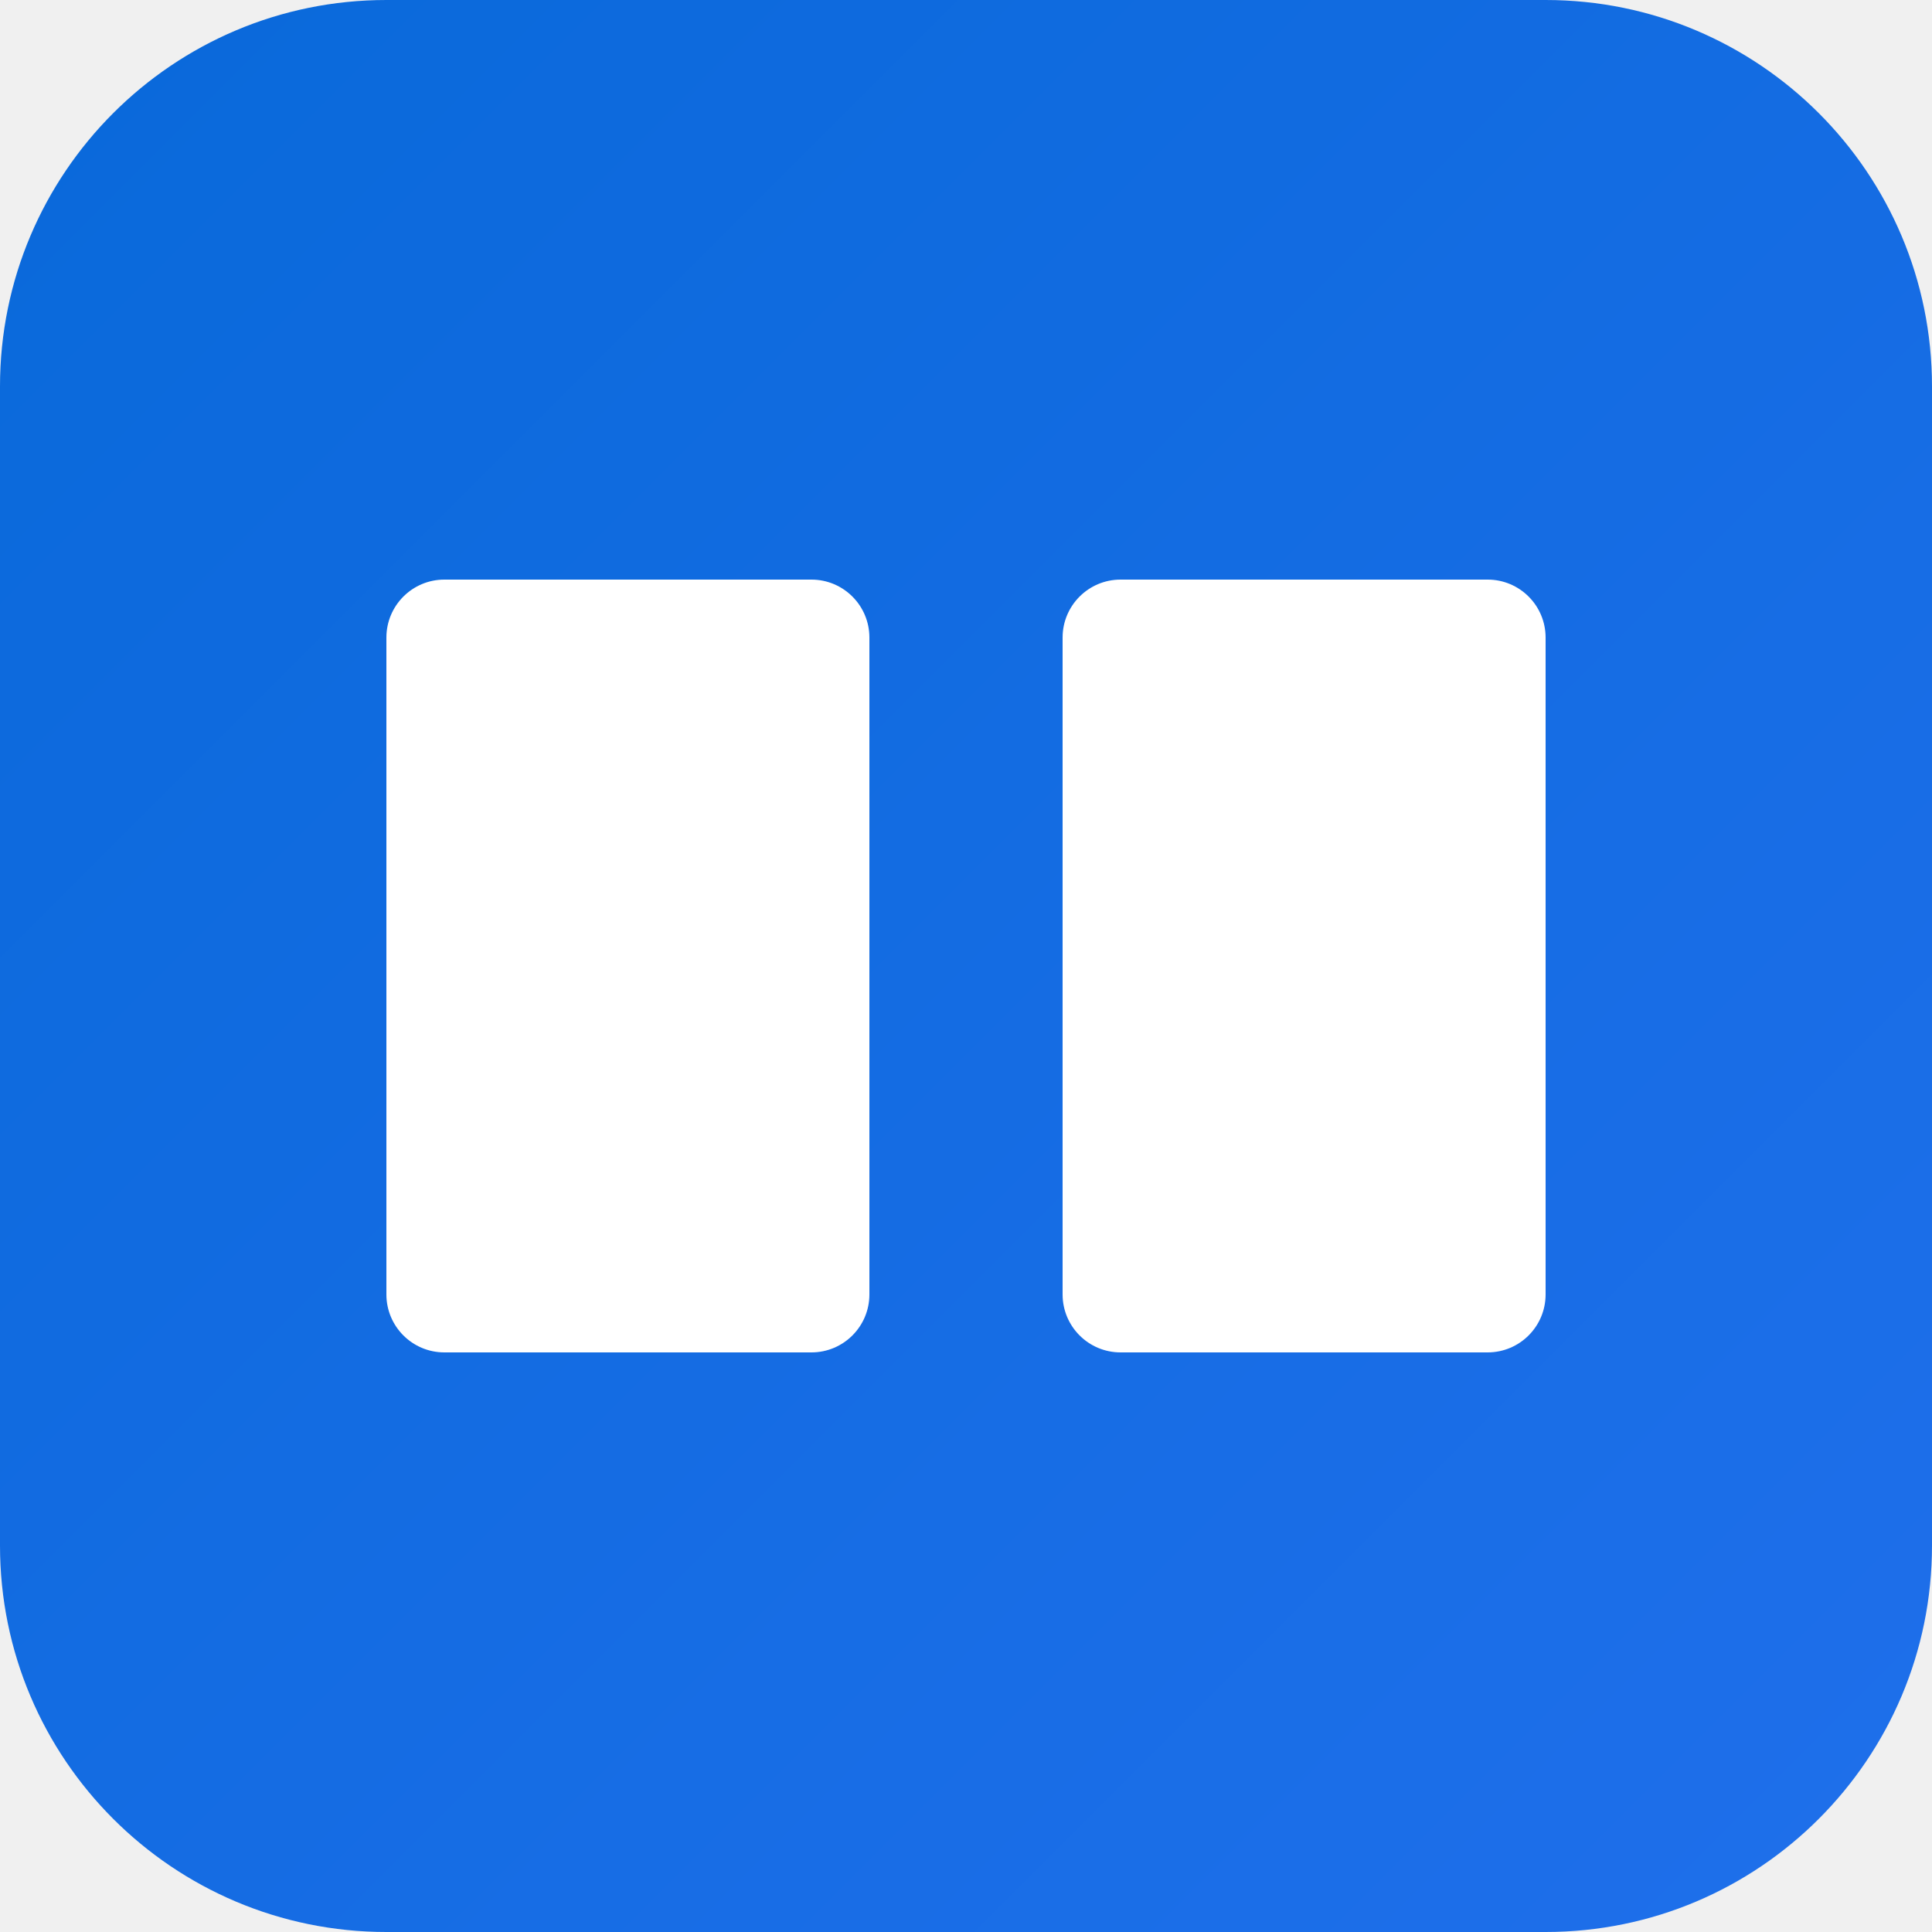
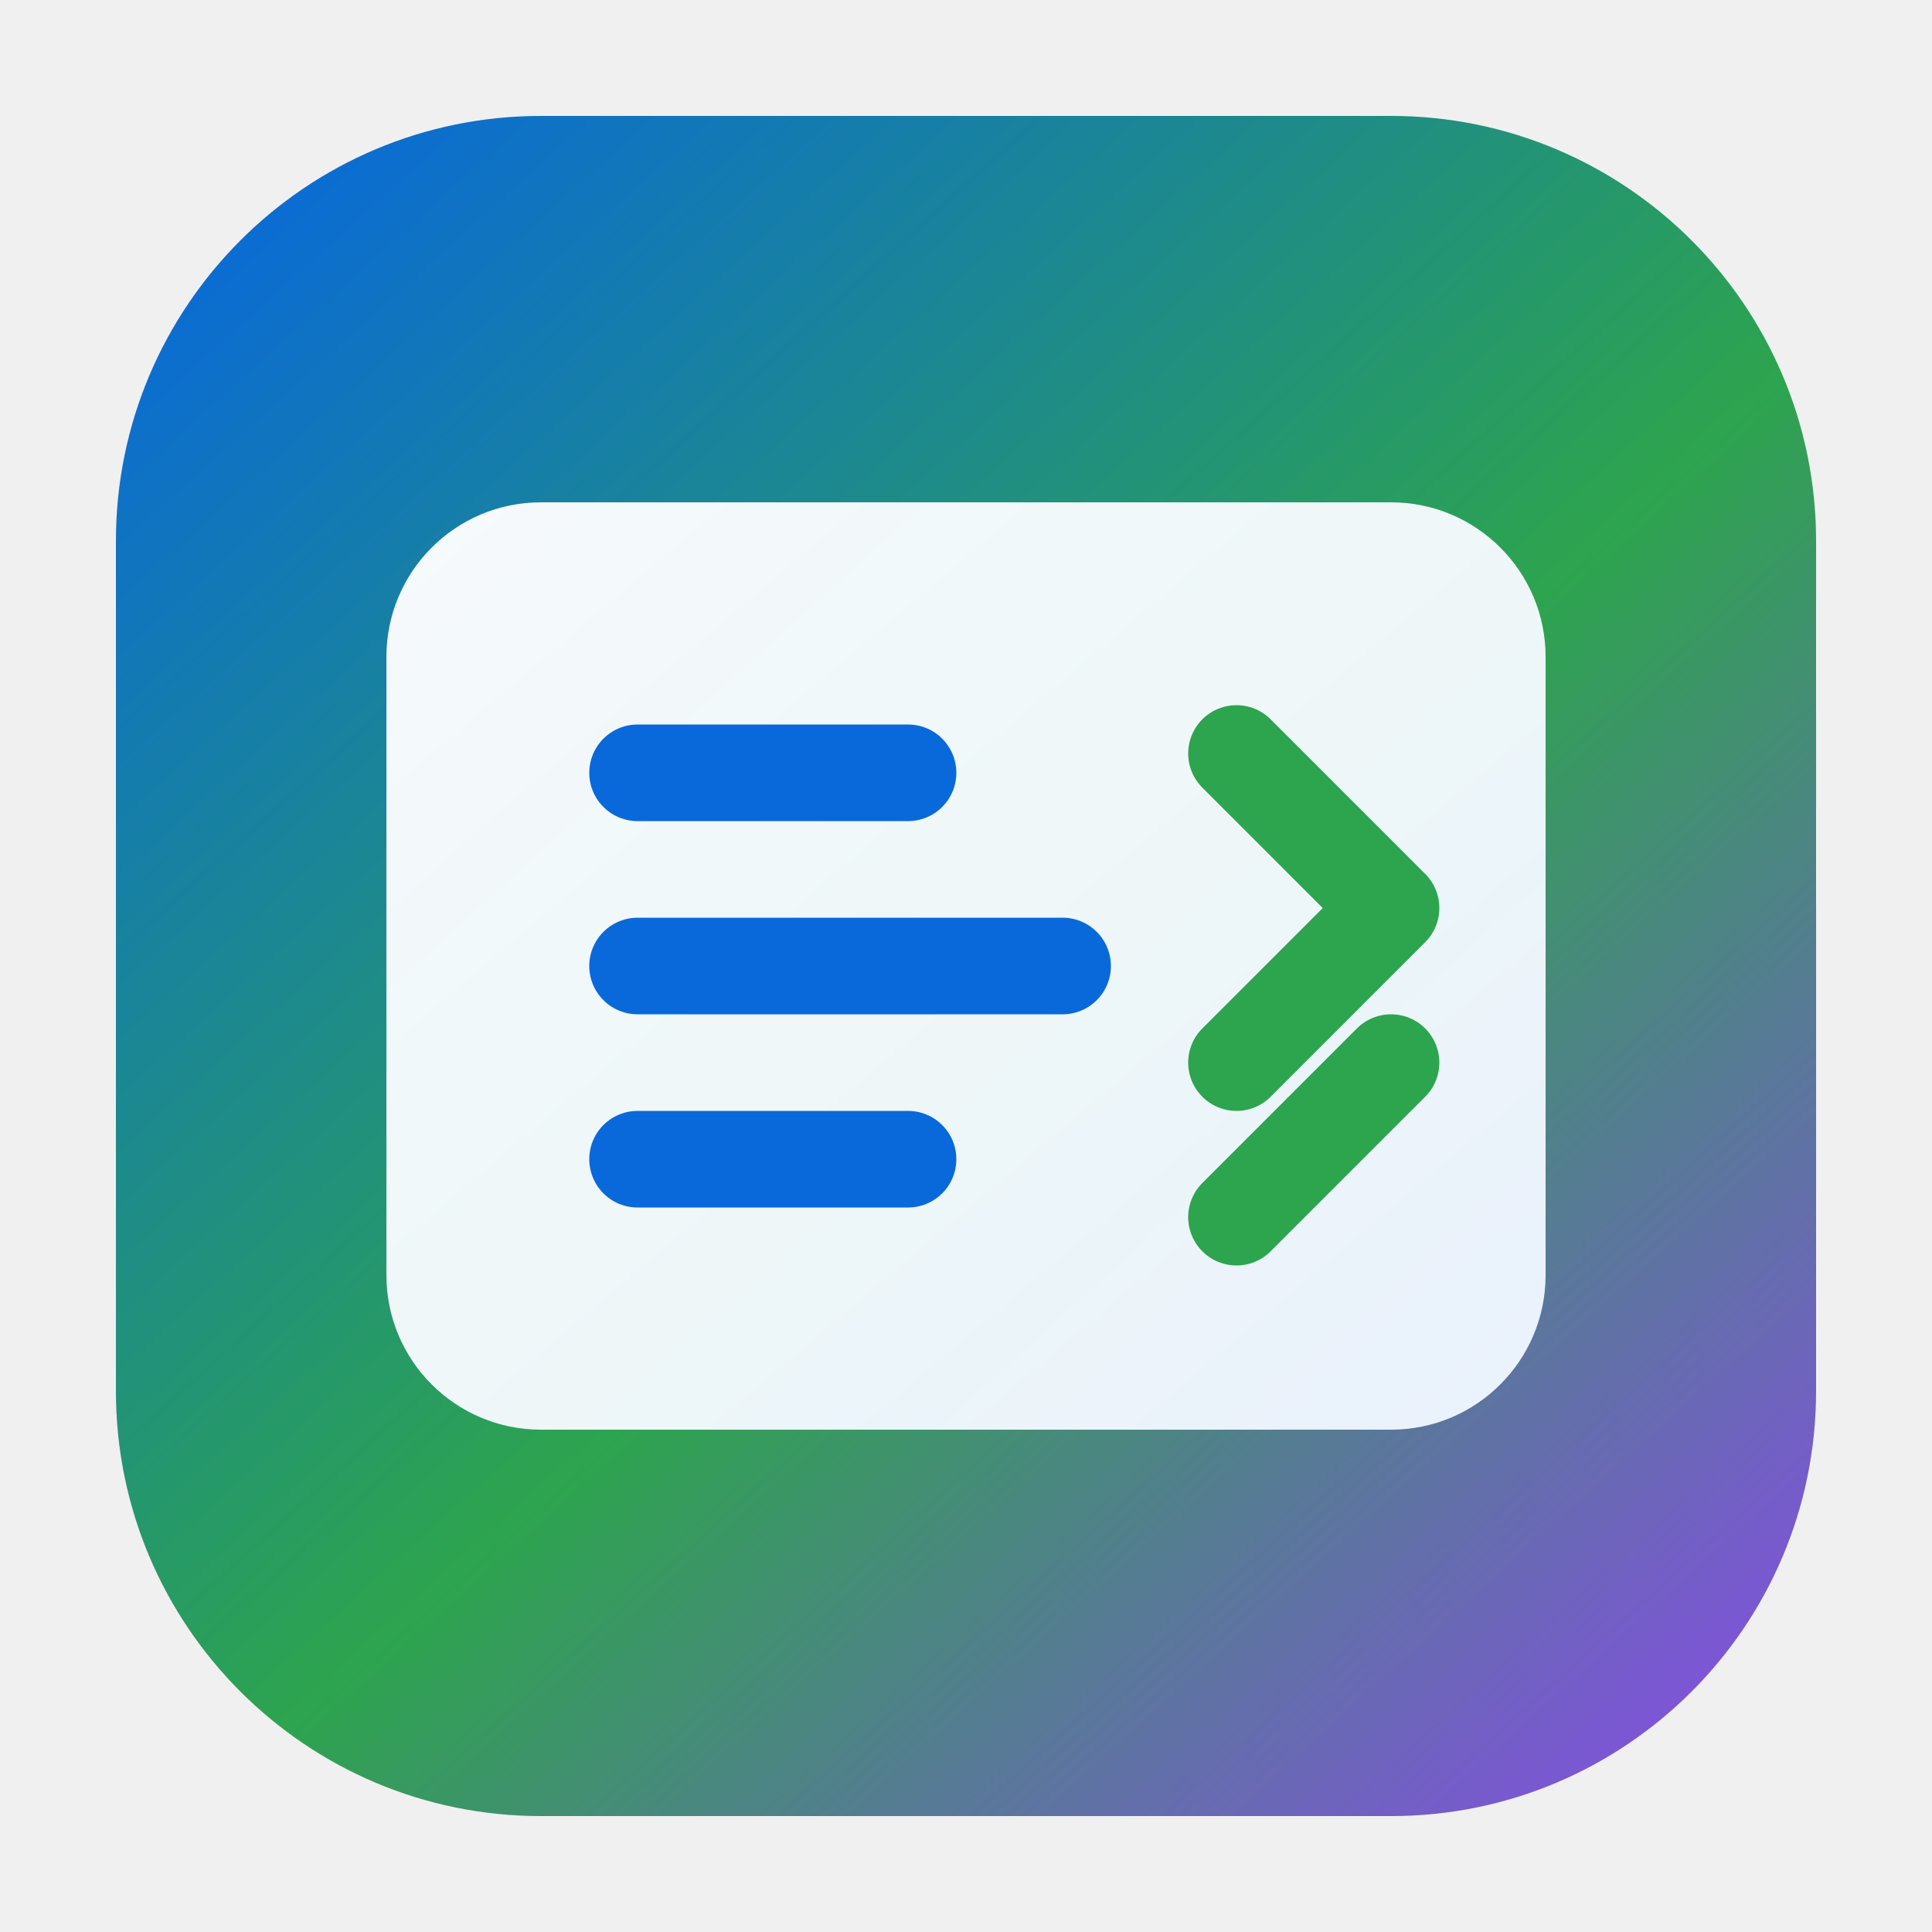
- <svg xmlns="http://www.w3.org/2000/svg" viewBox="0 0 100 100">
+ <svg xmlns="http://www.w3.org/2000/svg" viewBox="0 0 100 100" role="img" aria-label="json.asia 工具箱">
  <defs>
-     <linearGradient id="grad" x1="0%" y1="0%" x2="100%" y2="100%">
-       <stop offset="0%" style="stop-color:#0969da;stop-opacity:1" />
-       <stop offset="100%" style="stop-color:#1f6feb;stop-opacity:1" />
+     <linearGradient id="bg" x1="12" y1="8" x2="88" y2="92" gradientUnits="userSpaceOnUse">
+       <stop offset="0" stop-color="#0969da" />
+       <stop offset="0.55" stop-color="#2da44e" />
+       <stop offset="1" stop-color="#8250df" />
+     </linearGradient>
+     <linearGradient id="panel" x1="26" y1="21" x2="76" y2="80" gradientUnits="userSpaceOnUse">
+       <stop offset="0" stop-color="#ffffff" />
+       <stop offset="1" stop-color="#eef6ff" />
    </linearGradient>
  </defs>
-   <rect width="100" height="100" rx="20" fill="url(#grad)" />
-   <g fill="white">
-     <rect x="20" y="30" width="25" height="40" rx="3" />
-     <rect x="55" y="30" width="25" height="40" rx="3" />
-     <path d="M 35 45 L 40 50 L 35 55 M 65 45 L 60 50 L 65 55" stroke="white" stroke-width="3" fill="none" />
-   </g>
+   <rect x="6" y="6" width="88" height="88" rx="22" fill="url(#bg)" />
+   <path d="M28 26h44a8 8 0 0 1 8 8v32a8 8 0 0 1-8 8H28a8 8 0 0 1-8-8V34a8 8 0 0 1 8-8Z" fill="url(#panel)" opacity="0.96" />
+   <path d="M33 40h14M33 50h22M33 60h14" stroke="#0969da" stroke-width="5" stroke-linecap="round" />
+   <path d="M64 39l8 8-8 8M72 55l-8 8" stroke="#2da44e" stroke-width="5" stroke-linecap="round" stroke-linejoin="round" fill="none" />
</svg>
